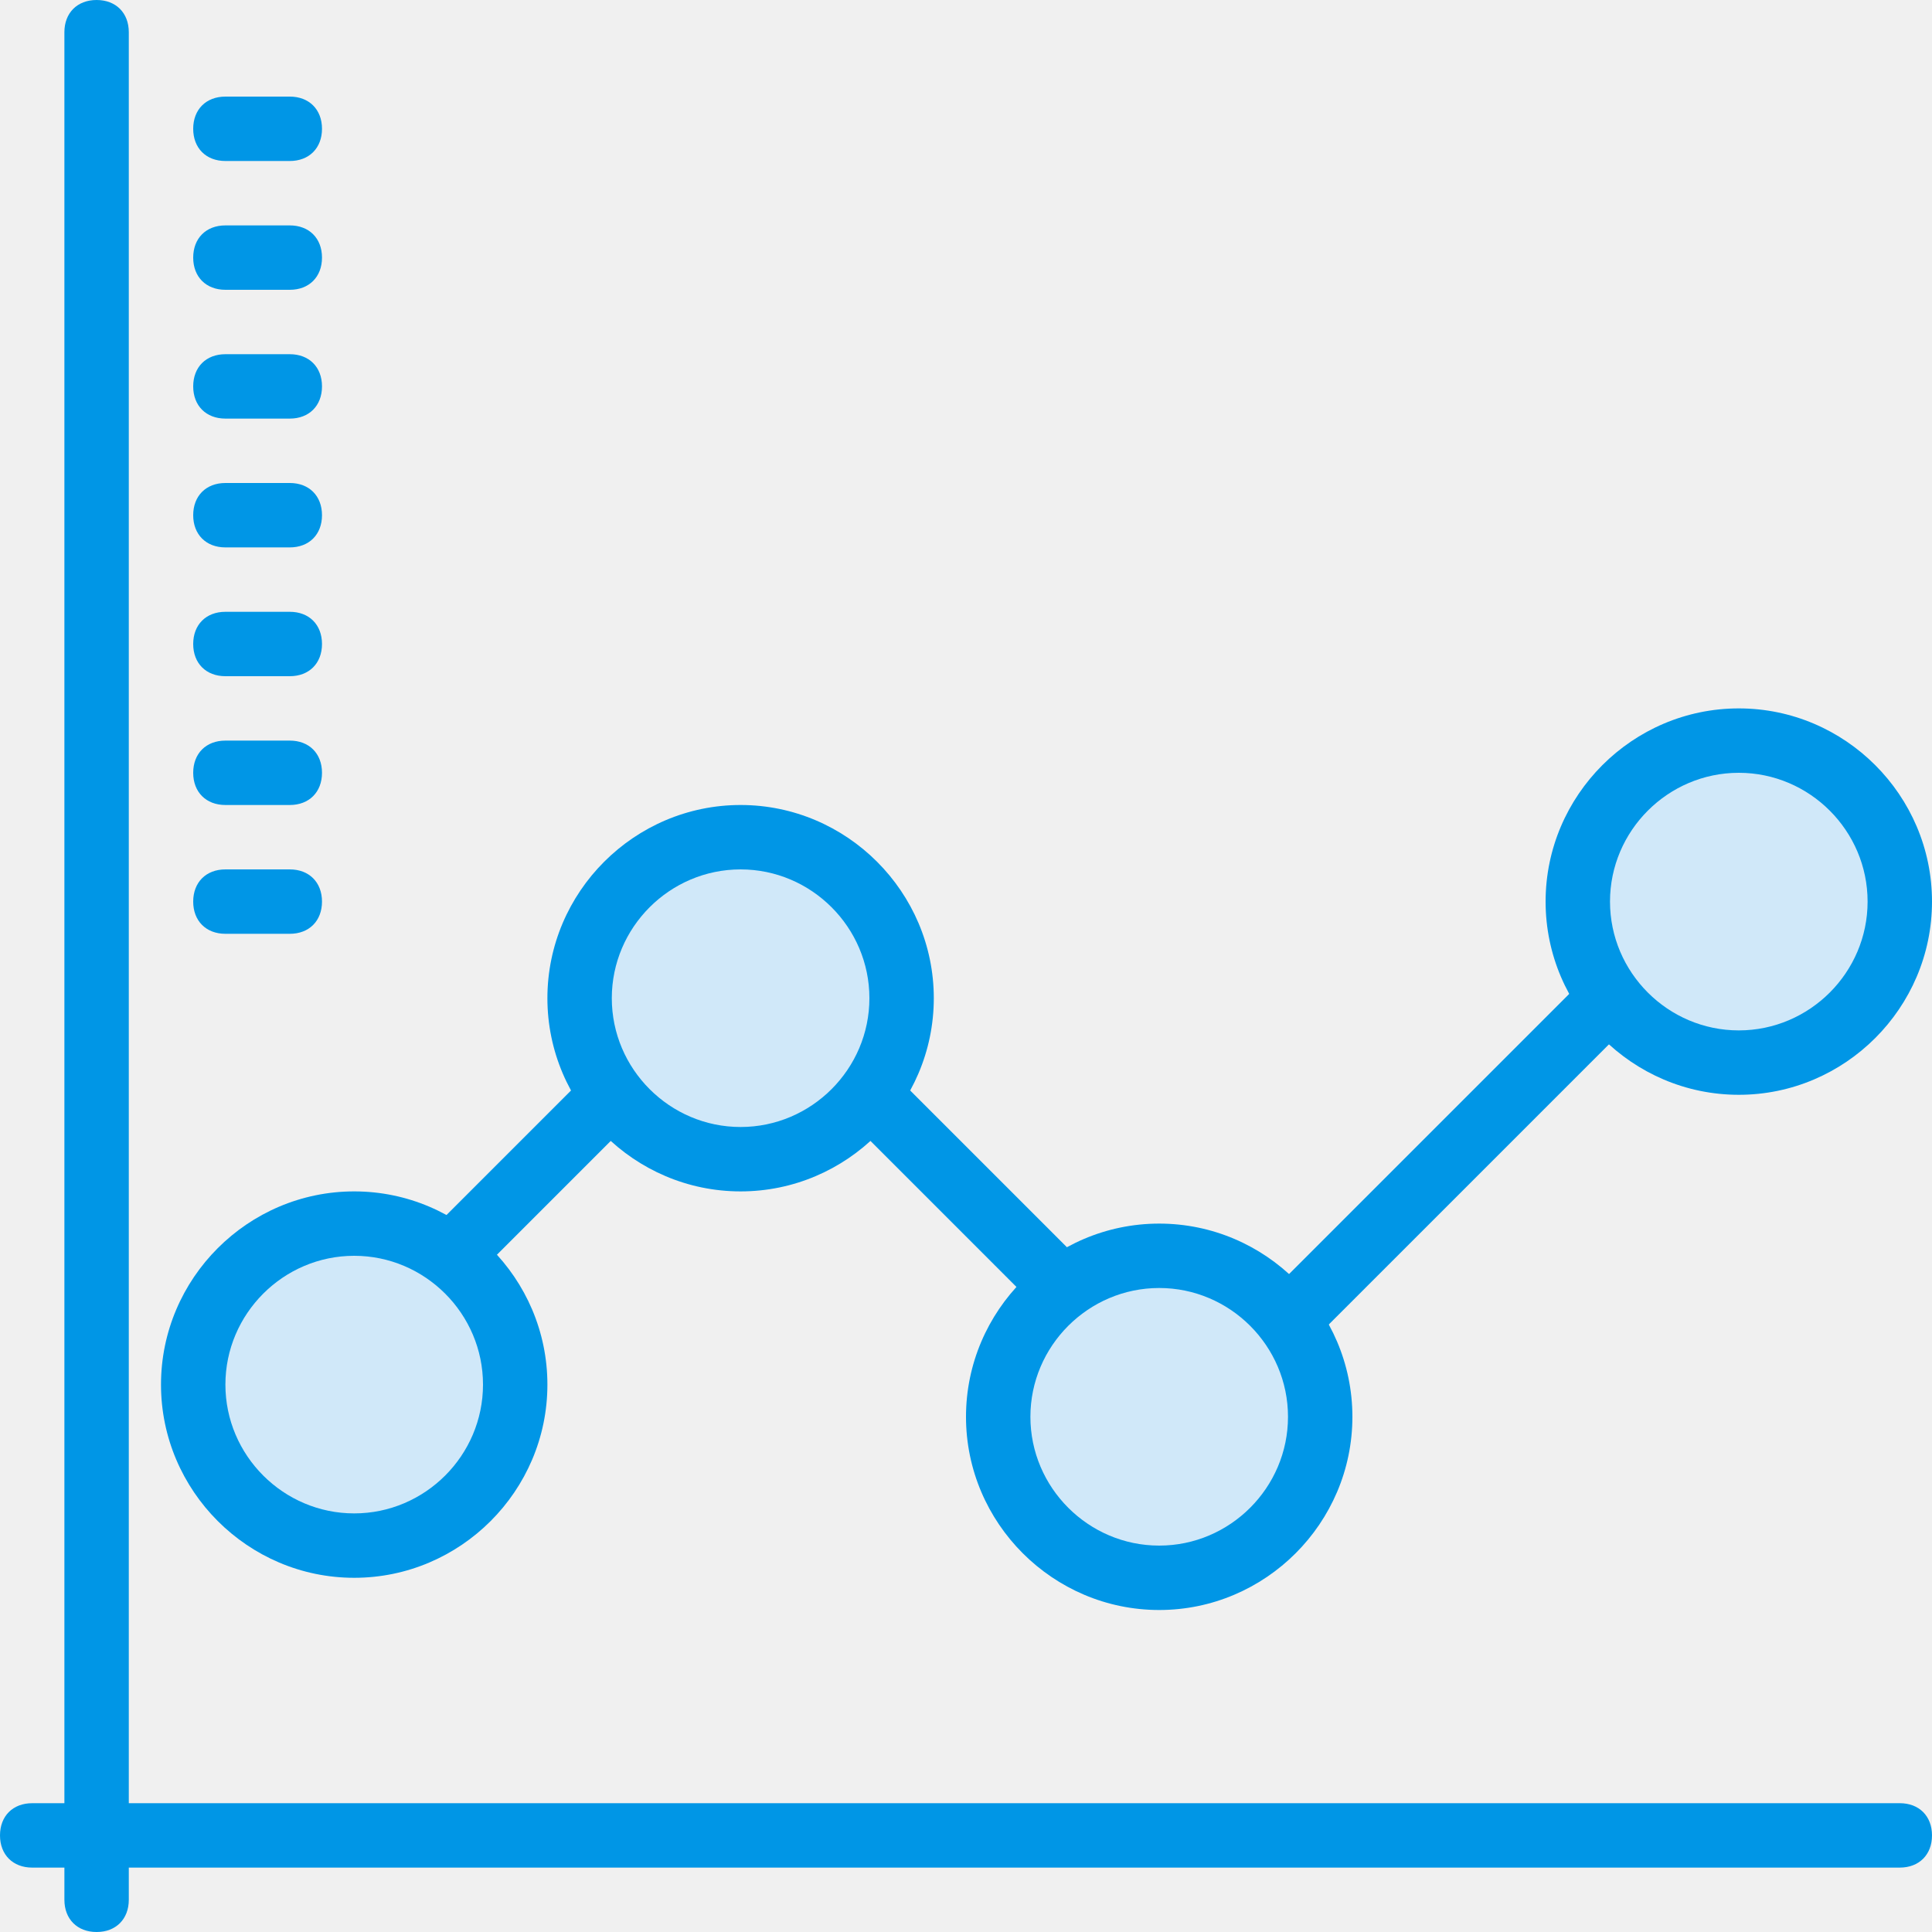
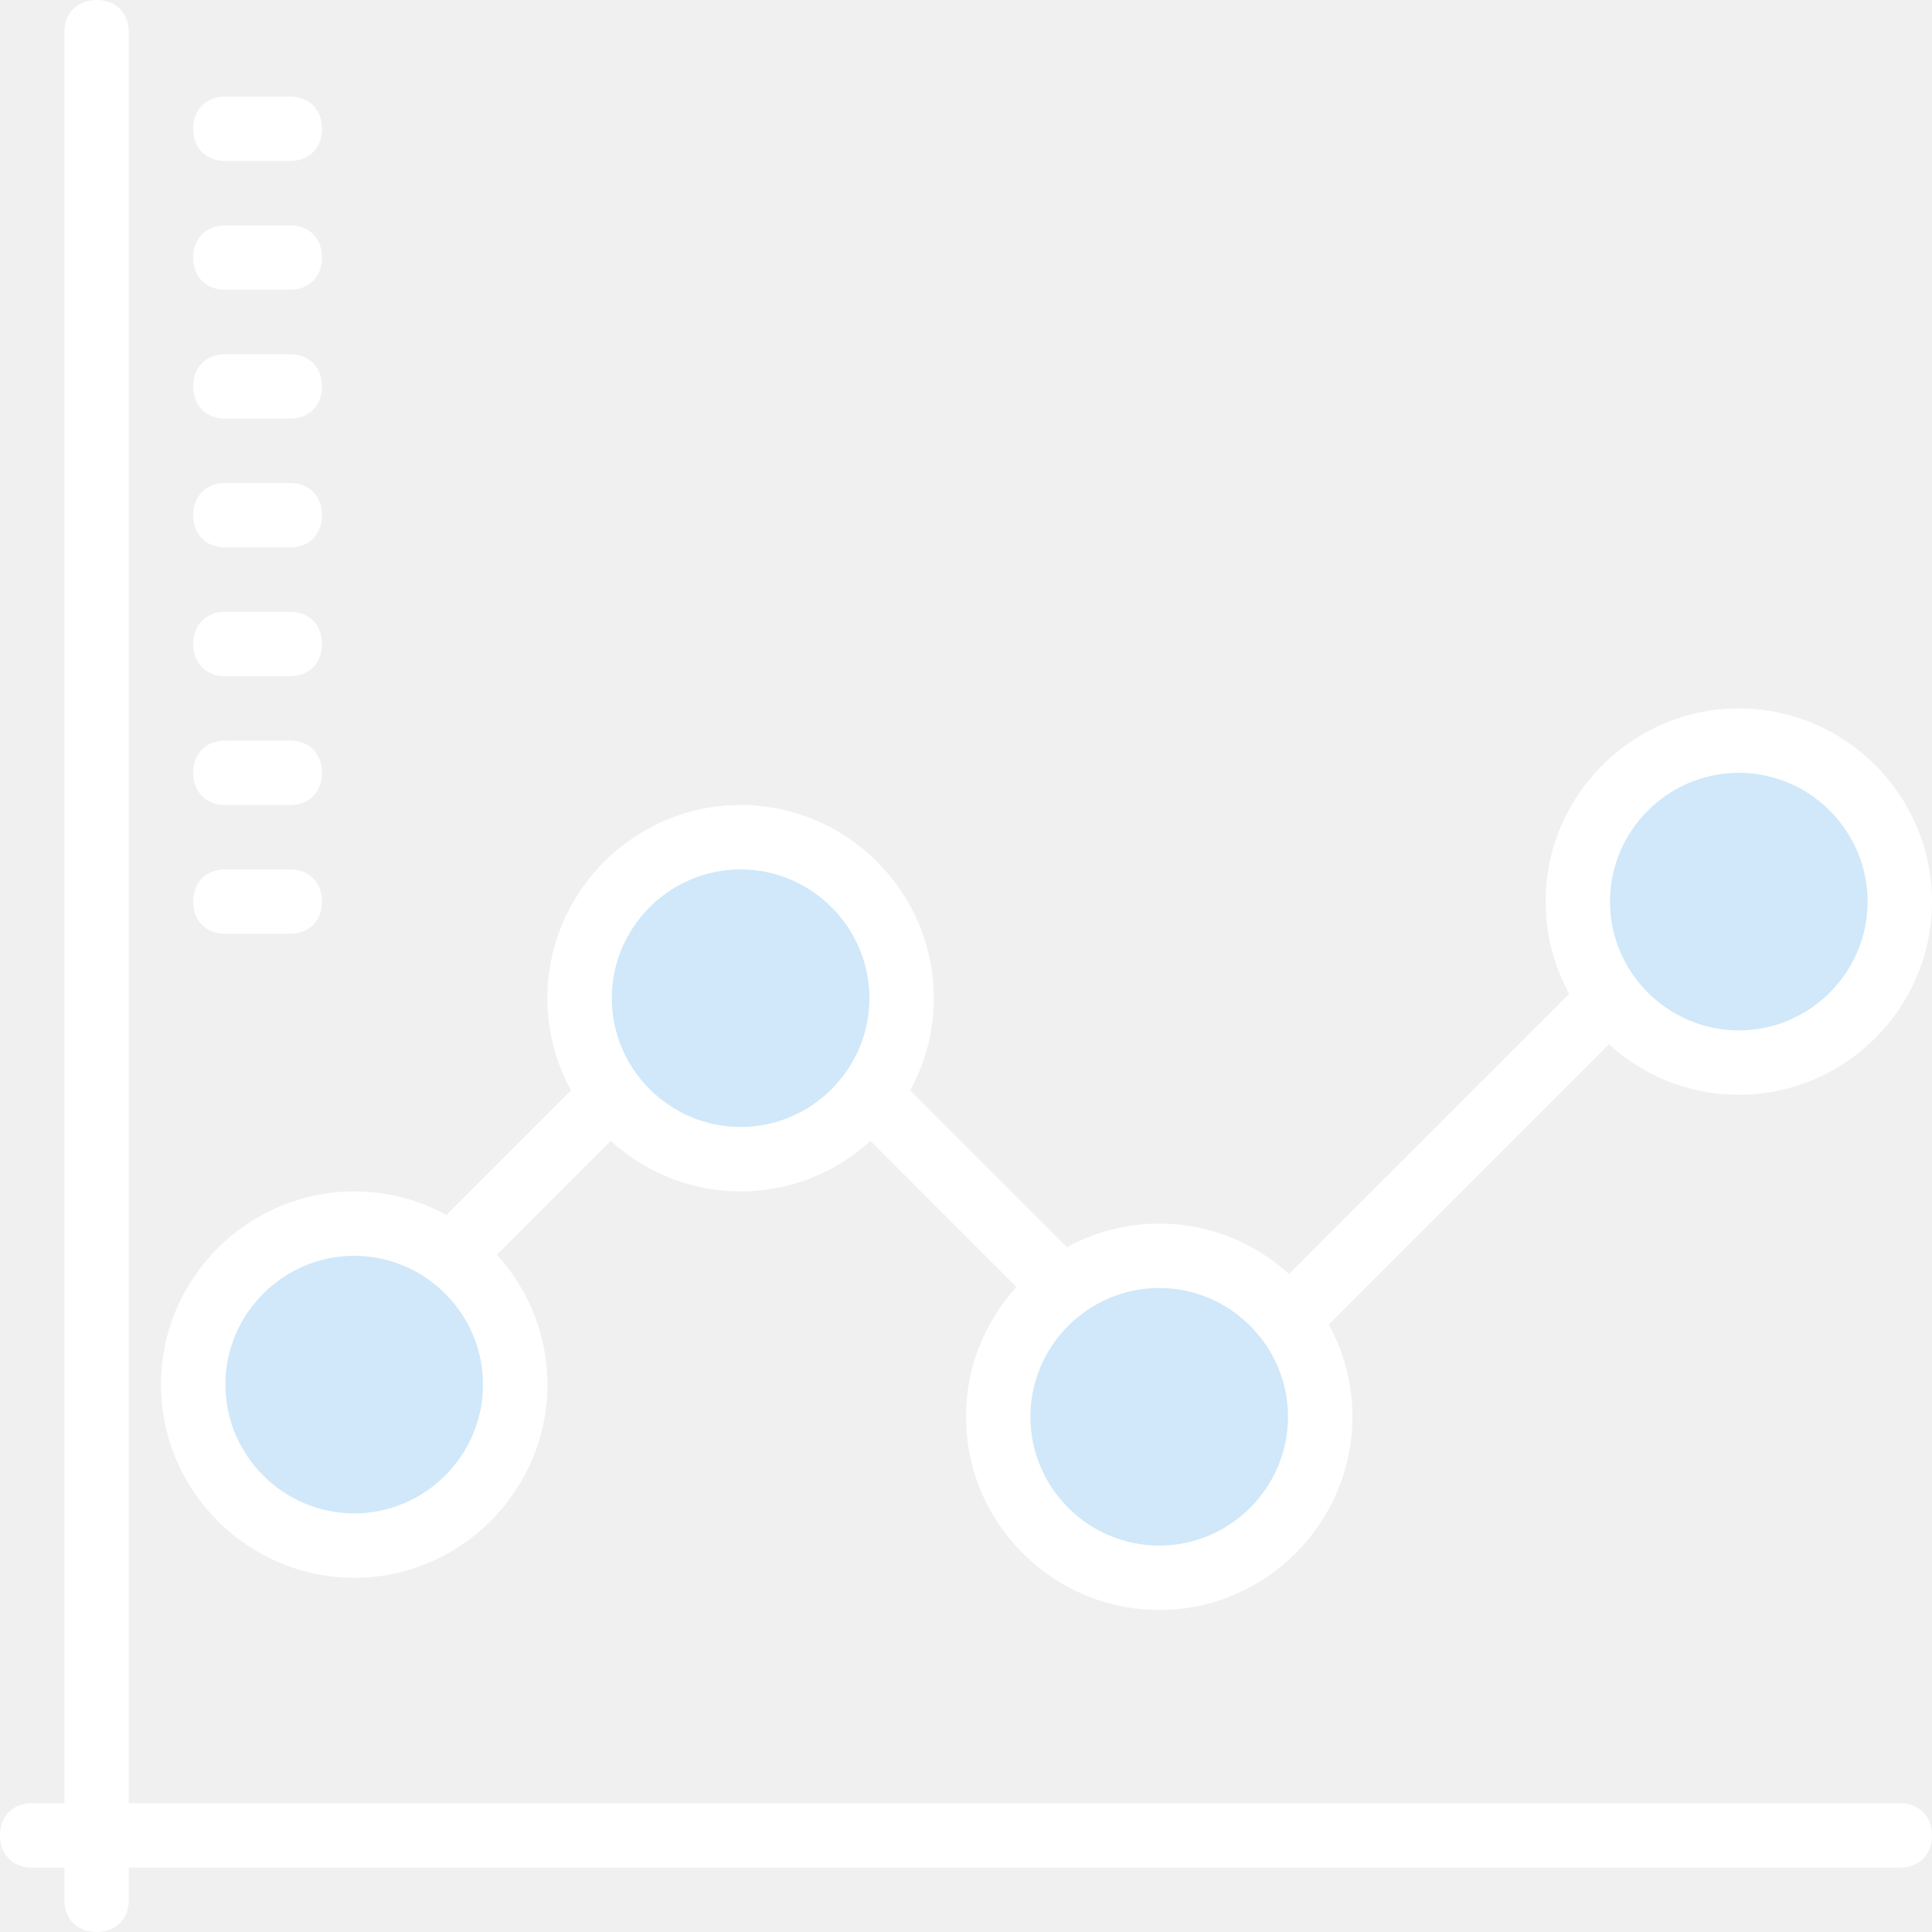
<svg xmlns="http://www.w3.org/2000/svg" height="800px" width="800px" version="1.1" id="Layer_1" viewBox="0 0 512 512" xml:space="preserve">
  <g transform="translate(1 1)">
-     <path style="fill:#0096E6;" d="M24.6,511c-5.12,0-8.533-3.413-8.533-8.533v-8.533H7.533C2.413,493.933-1,490.52-1,485.4   s3.413-8.533,8.533-8.533h8.533V7.533C16.067,2.413,19.48-1,24.6-1s8.533,3.413,8.533,8.533v469.333h469.333   c5.12,0,8.533,3.413,8.533,8.533s-3.413,8.533-8.533,8.533H33.133v8.533C33.133,507.587,29.72,511,24.6,511z M75.8,246.467H58.733   c-5.12,0-8.533-3.413-8.533-8.533c0-5.12,3.413-8.533,8.533-8.533H75.8c5.12,0,8.533,3.413,8.533,8.533   C84.333,243.053,80.92,246.467,75.8,246.467z M75.8,212.333H58.733c-5.12,0-8.533-3.413-8.533-8.533   c0-5.12,3.413-8.533,8.533-8.533H75.8c5.12,0,8.533,3.413,8.533,8.533C84.333,208.92,80.92,212.333,75.8,212.333z M75.8,178.2   H58.733c-5.12,0-8.533-3.413-8.533-8.533c0-5.12,3.413-8.533,8.533-8.533H75.8c5.12,0,8.533,3.413,8.533,8.533   C84.333,174.787,80.92,178.2,75.8,178.2z M75.8,144.067H58.733c-5.12,0-8.533-3.413-8.533-8.533S53.613,127,58.733,127H75.8   c5.12,0,8.533,3.413,8.533,8.533S80.92,144.067,75.8,144.067z M75.8,109.933H58.733c-5.12,0-8.533-3.413-8.533-8.533   c0-5.12,3.413-8.533,8.533-8.533H75.8c5.12,0,8.533,3.413,8.533,8.533C84.333,106.52,80.92,109.933,75.8,109.933z M75.8,75.8   H58.733c-5.12,0-8.533-3.413-8.533-8.533s3.413-8.533,8.533-8.533H75.8c5.12,0,8.533,3.413,8.533,8.533S80.92,75.8,75.8,75.8z    M75.8,41.667H58.733c-5.12,0-8.533-3.413-8.533-8.533s3.413-8.533,8.533-8.533H75.8c5.12,0,8.533,3.413,8.533,8.533   S80.92,41.667,75.8,41.667z" />
+     <path style="fill:#ffffff;" d="M24.6,511c-5.12,0-8.533-3.413-8.533-8.533v-8.533H7.533C2.413,493.933-1,490.52-1,485.4   s3.413-8.533,8.533-8.533h8.533V7.533C16.067,2.413,19.48-1,24.6-1s8.533,3.413,8.533,8.533v469.333h469.333   c5.12,0,8.533,3.413,8.533,8.533s-3.413,8.533-8.533,8.533H33.133v8.533C33.133,507.587,29.72,511,24.6,511z M75.8,246.467H58.733   c-5.12,0-8.533-3.413-8.533-8.533c0-5.12,3.413-8.533,8.533-8.533H75.8c5.12,0,8.533,3.413,8.533,8.533   C84.333,243.053,80.92,246.467,75.8,246.467z M75.8,212.333H58.733c-5.12,0-8.533-3.413-8.533-8.533   c0-5.12,3.413-8.533,8.533-8.533H75.8c5.12,0,8.533,3.413,8.533,8.533C84.333,208.92,80.92,212.333,75.8,212.333z M75.8,178.2   H58.733c-5.12,0-8.533-3.413-8.533-8.533c0-5.12,3.413-8.533,8.533-8.533H75.8c5.12,0,8.533,3.413,8.533,8.533   C84.333,174.787,80.92,178.2,75.8,178.2z M75.8,144.067H58.733c-5.12,0-8.533-3.413-8.533-8.533S53.613,127,58.733,127H75.8   c5.12,0,8.533,3.413,8.533,8.533S80.92,144.067,75.8,144.067z M75.8,109.933H58.733c-5.12,0-8.533-3.413-8.533-8.533   c0-5.12,3.413-8.533,8.533-8.533H75.8c5.12,0,8.533,3.413,8.533,8.533C84.333,106.52,80.92,109.933,75.8,109.933z M75.8,75.8   H58.733c-5.12,0-8.533-3.413-8.533-8.533s3.413-8.533,8.533-8.533H75.8c5.12,0,8.533,3.413,8.533,8.533S80.92,75.8,75.8,75.8z    M75.8,41.667H58.733c-5.12,0-8.533-3.413-8.533-8.533s3.413-8.533,8.533-8.533H75.8c5.12,0,8.533,3.413,8.533,8.533   S80.92,41.667,75.8,41.667z" />
    <path style="fill:#D0E8F9;" d="M135.533,365.933c0,23.893-18.773,42.667-42.667,42.667S50.2,389.827,50.2,365.933   c0-23.893,18.773-42.667,42.667-42.667S135.533,342.04,135.533,365.933L135.533,365.933z" />
-     <path style="fill:#0096E6;" d="M92.867,417.133c-28.16,0-51.2-23.04-51.2-51.2s23.04-51.2,51.2-51.2s51.2,23.04,51.2,51.2   S121.027,417.133,92.867,417.133z M92.867,331.8c-18.773,0-34.133,15.36-34.133,34.133s15.36,34.133,34.133,34.133   S127,384.707,127,365.933S111.64,331.8,92.867,331.8z" />
+     <path style="fill:#ffffff;" d="M92.867,417.133c-28.16,0-51.2-23.04-51.2-51.2s23.04-51.2,51.2-51.2s51.2,23.04,51.2,51.2   S121.027,417.133,92.867,417.133z M92.867,331.8c-18.773,0-34.133,15.36-34.133,34.133s15.36,34.133,34.133,34.133   S127,384.707,127,365.933S111.64,331.8,92.867,331.8z" />
    <path style="fill:#D0E8F9;" d="M237.933,263.533c0,23.893-18.773,42.667-42.667,42.667S152.6,287.427,152.6,263.533   c0-23.893,18.773-42.667,42.667-42.667S237.933,239.64,237.933,263.533L237.933,263.533z" />
-     <path style="fill:#0096E6;" d="M195.267,314.733c-28.16,0-51.2-23.04-51.2-51.2c0-28.16,23.04-51.2,51.2-51.2s51.2,23.04,51.2,51.2   C246.467,291.693,223.427,314.733,195.267,314.733z M195.267,229.4c-18.773,0-34.133,15.36-34.133,34.133   s15.36,34.133,34.133,34.133s34.133-15.36,34.133-34.133S214.04,229.4,195.267,229.4z" />
+     <path style="fill:#ffffff;" d="M195.267,314.733c-28.16,0-51.2-23.04-51.2-51.2c0-28.16,23.04-51.2,51.2-51.2s51.2,23.04,51.2,51.2   C246.467,291.693,223.427,314.733,195.267,314.733z M195.267,229.4c-18.773,0-34.133,15.36-34.133,34.133   s15.36,34.133,34.133,34.133s34.133-15.36,34.133-34.133S214.04,229.4,195.267,229.4z" />
    <path style="fill:#D0E8F9;" d="M502.467,237.933c0,23.893-18.773,42.667-42.667,42.667c-23.893,0-42.667-18.773-42.667-42.667   s18.773-42.667,42.667-42.667C483.693,195.267,502.467,214.04,502.467,237.933L502.467,237.933z" />
-     <path style="fill:#0096E6;" d="M459.8,289.133c-28.16,0-51.2-23.04-51.2-51.2s23.04-51.2,51.2-51.2s51.2,23.04,51.2,51.2   S487.96,289.133,459.8,289.133z M459.8,203.8c-18.773,0-34.133,15.36-34.133,34.133s15.36,34.133,34.133,34.133   s34.133-15.36,34.133-34.133S478.573,203.8,459.8,203.8z" />
+     <path style="fill:#ffffff;" d="M459.8,289.133c-28.16,0-51.2-23.04-51.2-51.2s23.04-51.2,51.2-51.2s51.2,23.04,51.2,51.2   S487.96,289.133,459.8,289.133z M459.8,203.8c-18.773,0-34.133,15.36-34.133,34.133s15.36,34.133,34.133,34.133   s34.133-15.36,34.133-34.133S478.573,203.8,459.8,203.8z" />
    <path style="fill:#D0E8F9;" d="M348.867,374.467c0,23.893-18.773,42.667-42.667,42.667c-23.893,0-42.667-18.773-42.667-42.667   c0-23.893,18.773-42.667,42.667-42.667C330.093,331.8,348.867,350.573,348.867,374.467L348.867,374.467z" />
    <g>
-       <path style="fill:#0096E6;" d="M306.2,425.667c-28.16,0-51.2-23.04-51.2-51.2c0-28.16,23.04-51.2,51.2-51.2s51.2,23.04,51.2,51.2    C357.4,402.627,334.36,425.667,306.2,425.667z M306.2,340.333c-18.773,0-34.133,15.36-34.133,34.133    c0,18.773,15.36,34.133,34.133,34.133s34.133-15.36,34.133-34.133C340.333,355.693,324.973,340.333,306.2,340.333z" />
-       <path style="fill:#0096E6;" d="M340.333,357.4c-2.56,0-4.267-0.853-5.973-2.56c-3.413-3.413-3.413-8.533,0-11.947l85.333-85.333    c3.413-3.413,8.533-3.413,11.947,0c3.413,3.413,3.413,8.533,0,11.947l-85.333,85.333C344.6,356.547,342.893,357.4,340.333,357.4z     M280.6,348.867c-2.56,0-4.267-0.853-5.973-2.56l-51.2-51.2c-3.413-3.413-3.413-8.533,0-11.947c3.413-3.413,8.533-3.413,11.947,0    l51.2,51.2c3.413,3.413,3.413,8.533,0,11.947C284.867,348.013,283.16,348.867,280.6,348.867z M118.467,340.333    c-2.56,0-4.267-0.853-5.973-2.56c-3.413-3.413-3.413-8.533,0-11.947l42.667-42.667c3.413-3.413,8.533-3.413,11.947,0    s3.413,8.533,0,11.947l-42.667,42.667C122.733,339.48,121.027,340.333,118.467,340.333z" />
+       <path style="fill:#ffffff;" d="M306.2,425.667c-28.16,0-51.2-23.04-51.2-51.2c0-28.16,23.04-51.2,51.2-51.2s51.2,23.04,51.2,51.2    C357.4,402.627,334.36,425.667,306.2,425.667z M306.2,340.333c-18.773,0-34.133,15.36-34.133,34.133    c0,18.773,15.36,34.133,34.133,34.133s34.133-15.36,34.133-34.133C340.333,355.693,324.973,340.333,306.2,340.333z" />
+       <path style="fill:#ffffff;" d="M340.333,357.4c-2.56,0-4.267-0.853-5.973-2.56c-3.413-3.413-3.413-8.533,0-11.947l85.333-85.333    c3.413-3.413,8.533-3.413,11.947,0c3.413,3.413,3.413,8.533,0,11.947l-85.333,85.333C344.6,356.547,342.893,357.4,340.333,357.4z     M280.6,348.867c-2.56,0-4.267-0.853-5.973-2.56l-51.2-51.2c-3.413-3.413-3.413-8.533,0-11.947c3.413-3.413,8.533-3.413,11.947,0    l51.2,51.2c3.413,3.413,3.413,8.533,0,11.947C284.867,348.013,283.16,348.867,280.6,348.867z M118.467,340.333    c-2.56,0-4.267-0.853-5.973-2.56c-3.413-3.413-3.413-8.533,0-11.947l42.667-42.667c3.413-3.413,8.533-3.413,11.947,0    s3.413,8.533,0,11.947l-42.667,42.667C122.733,339.48,121.027,340.333,118.467,340.333z" />
    </g>
  </g>
</svg>
